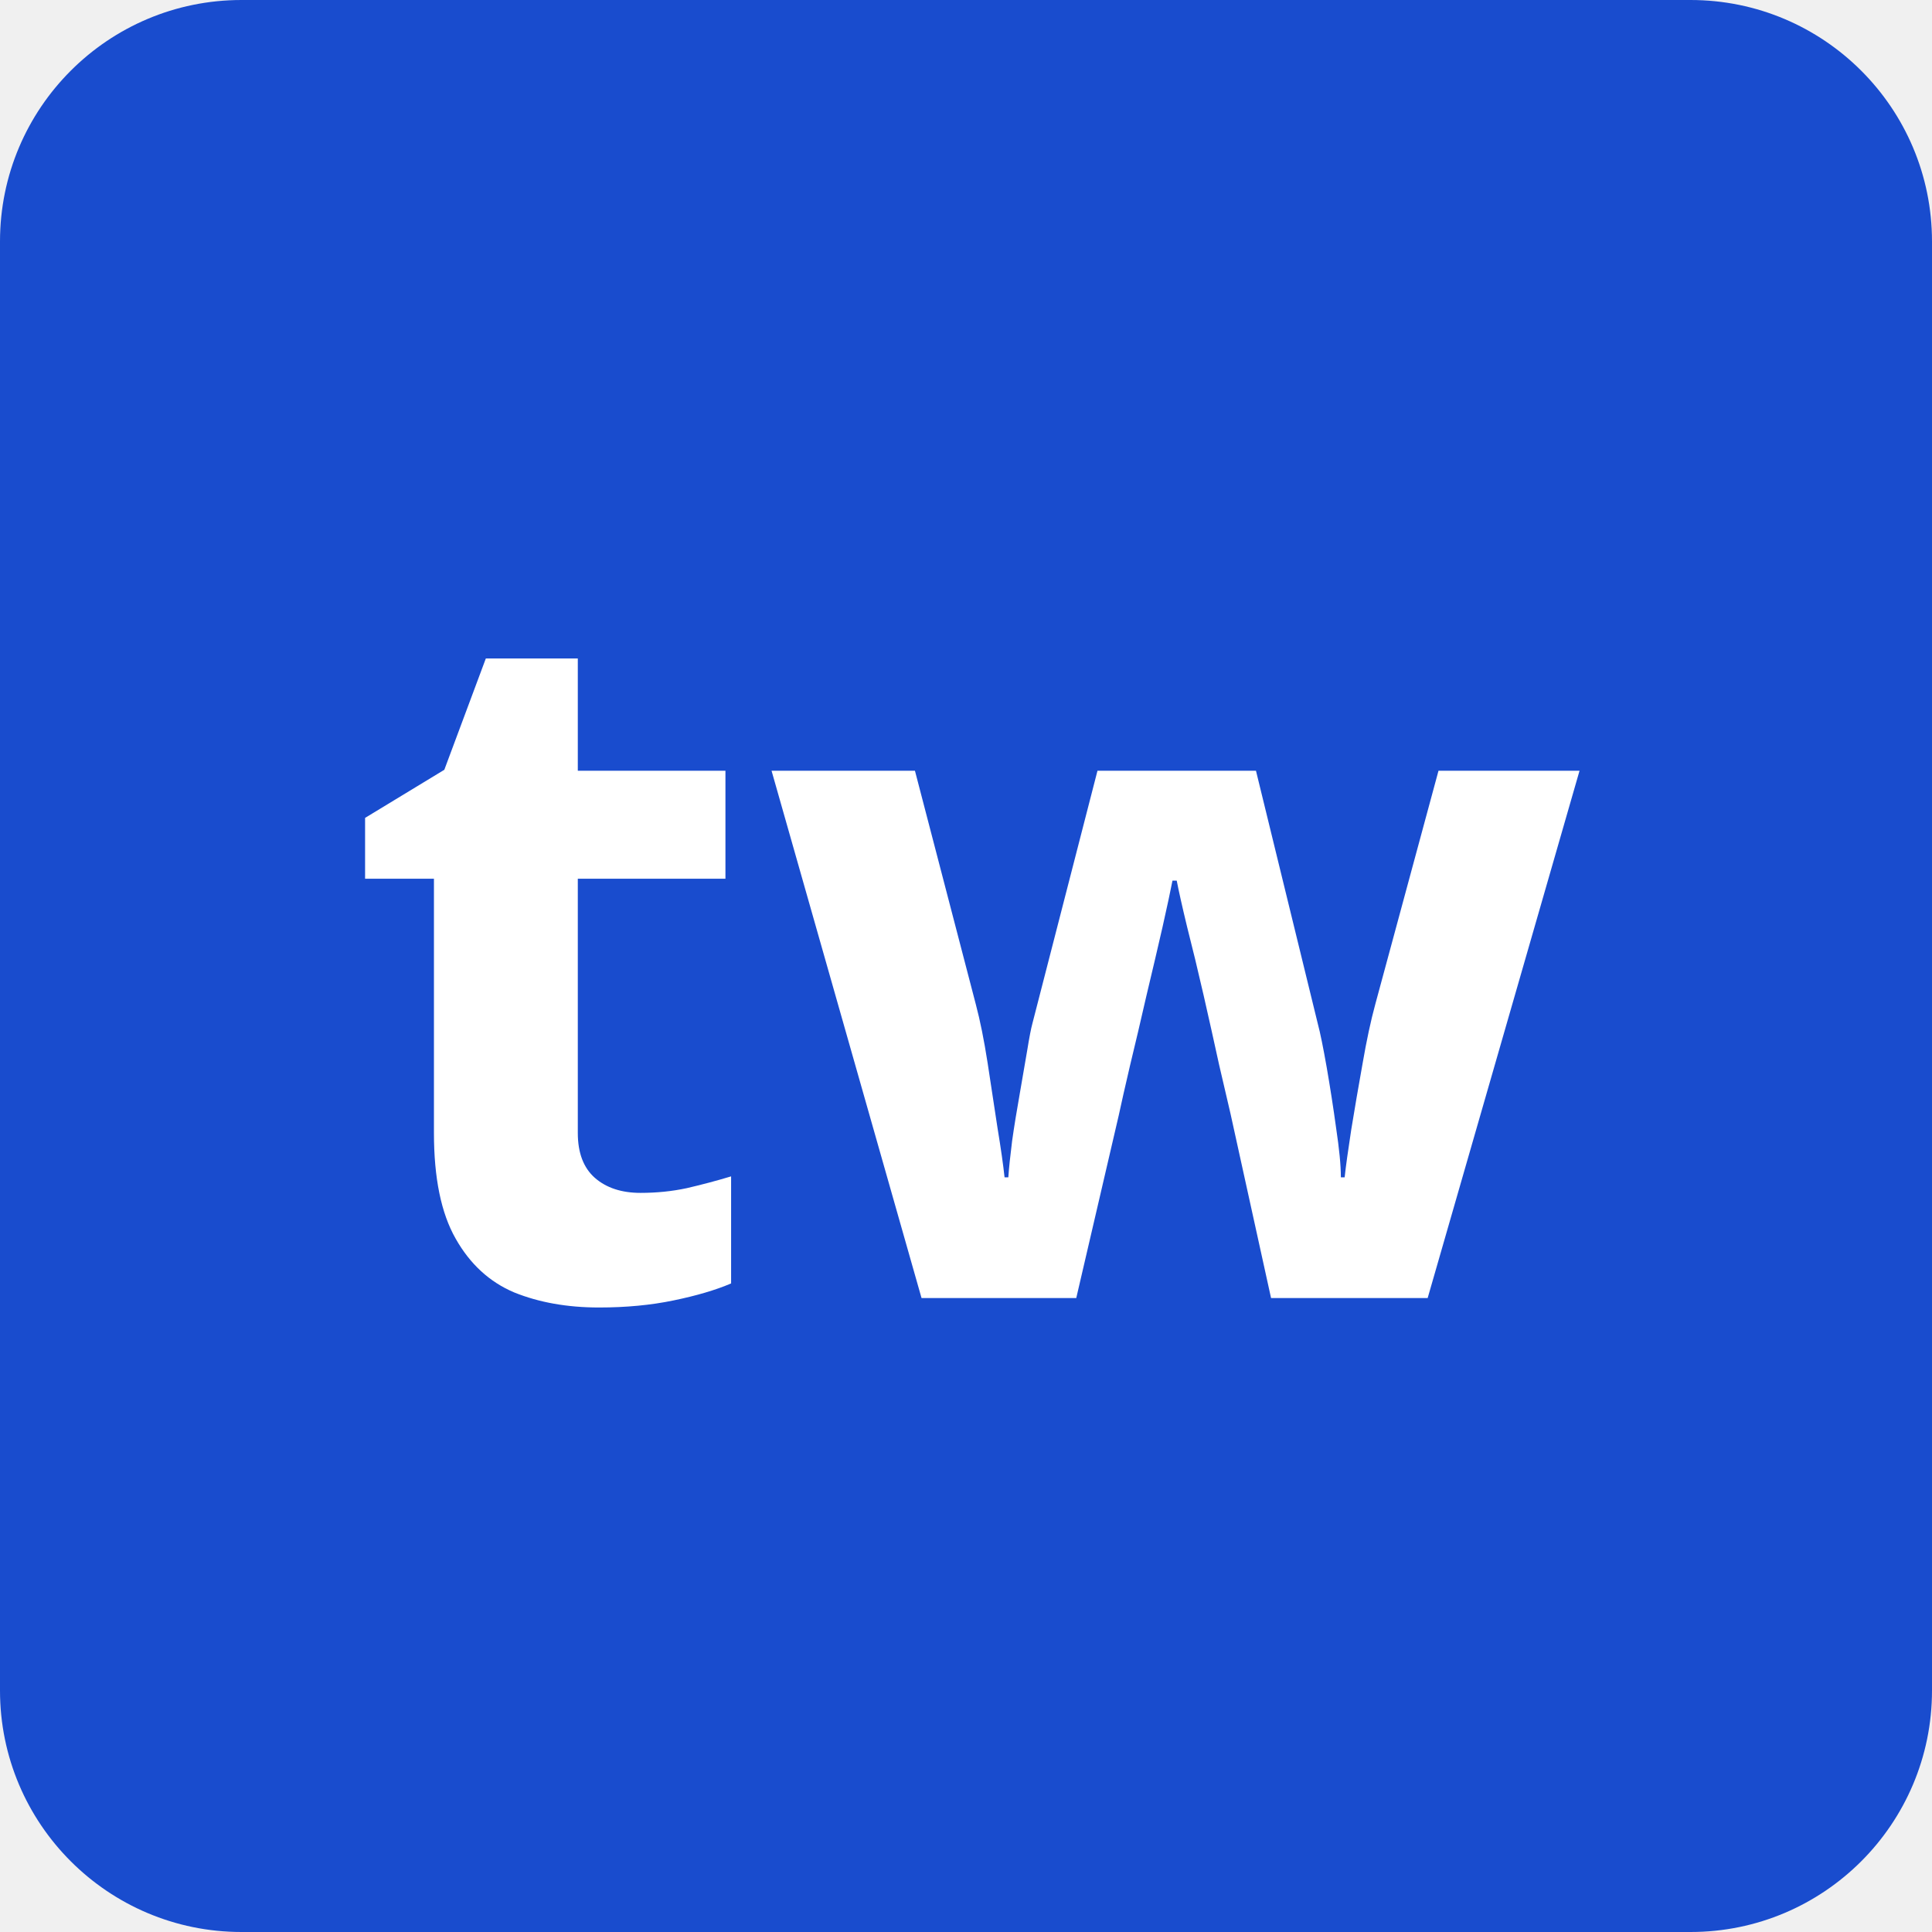
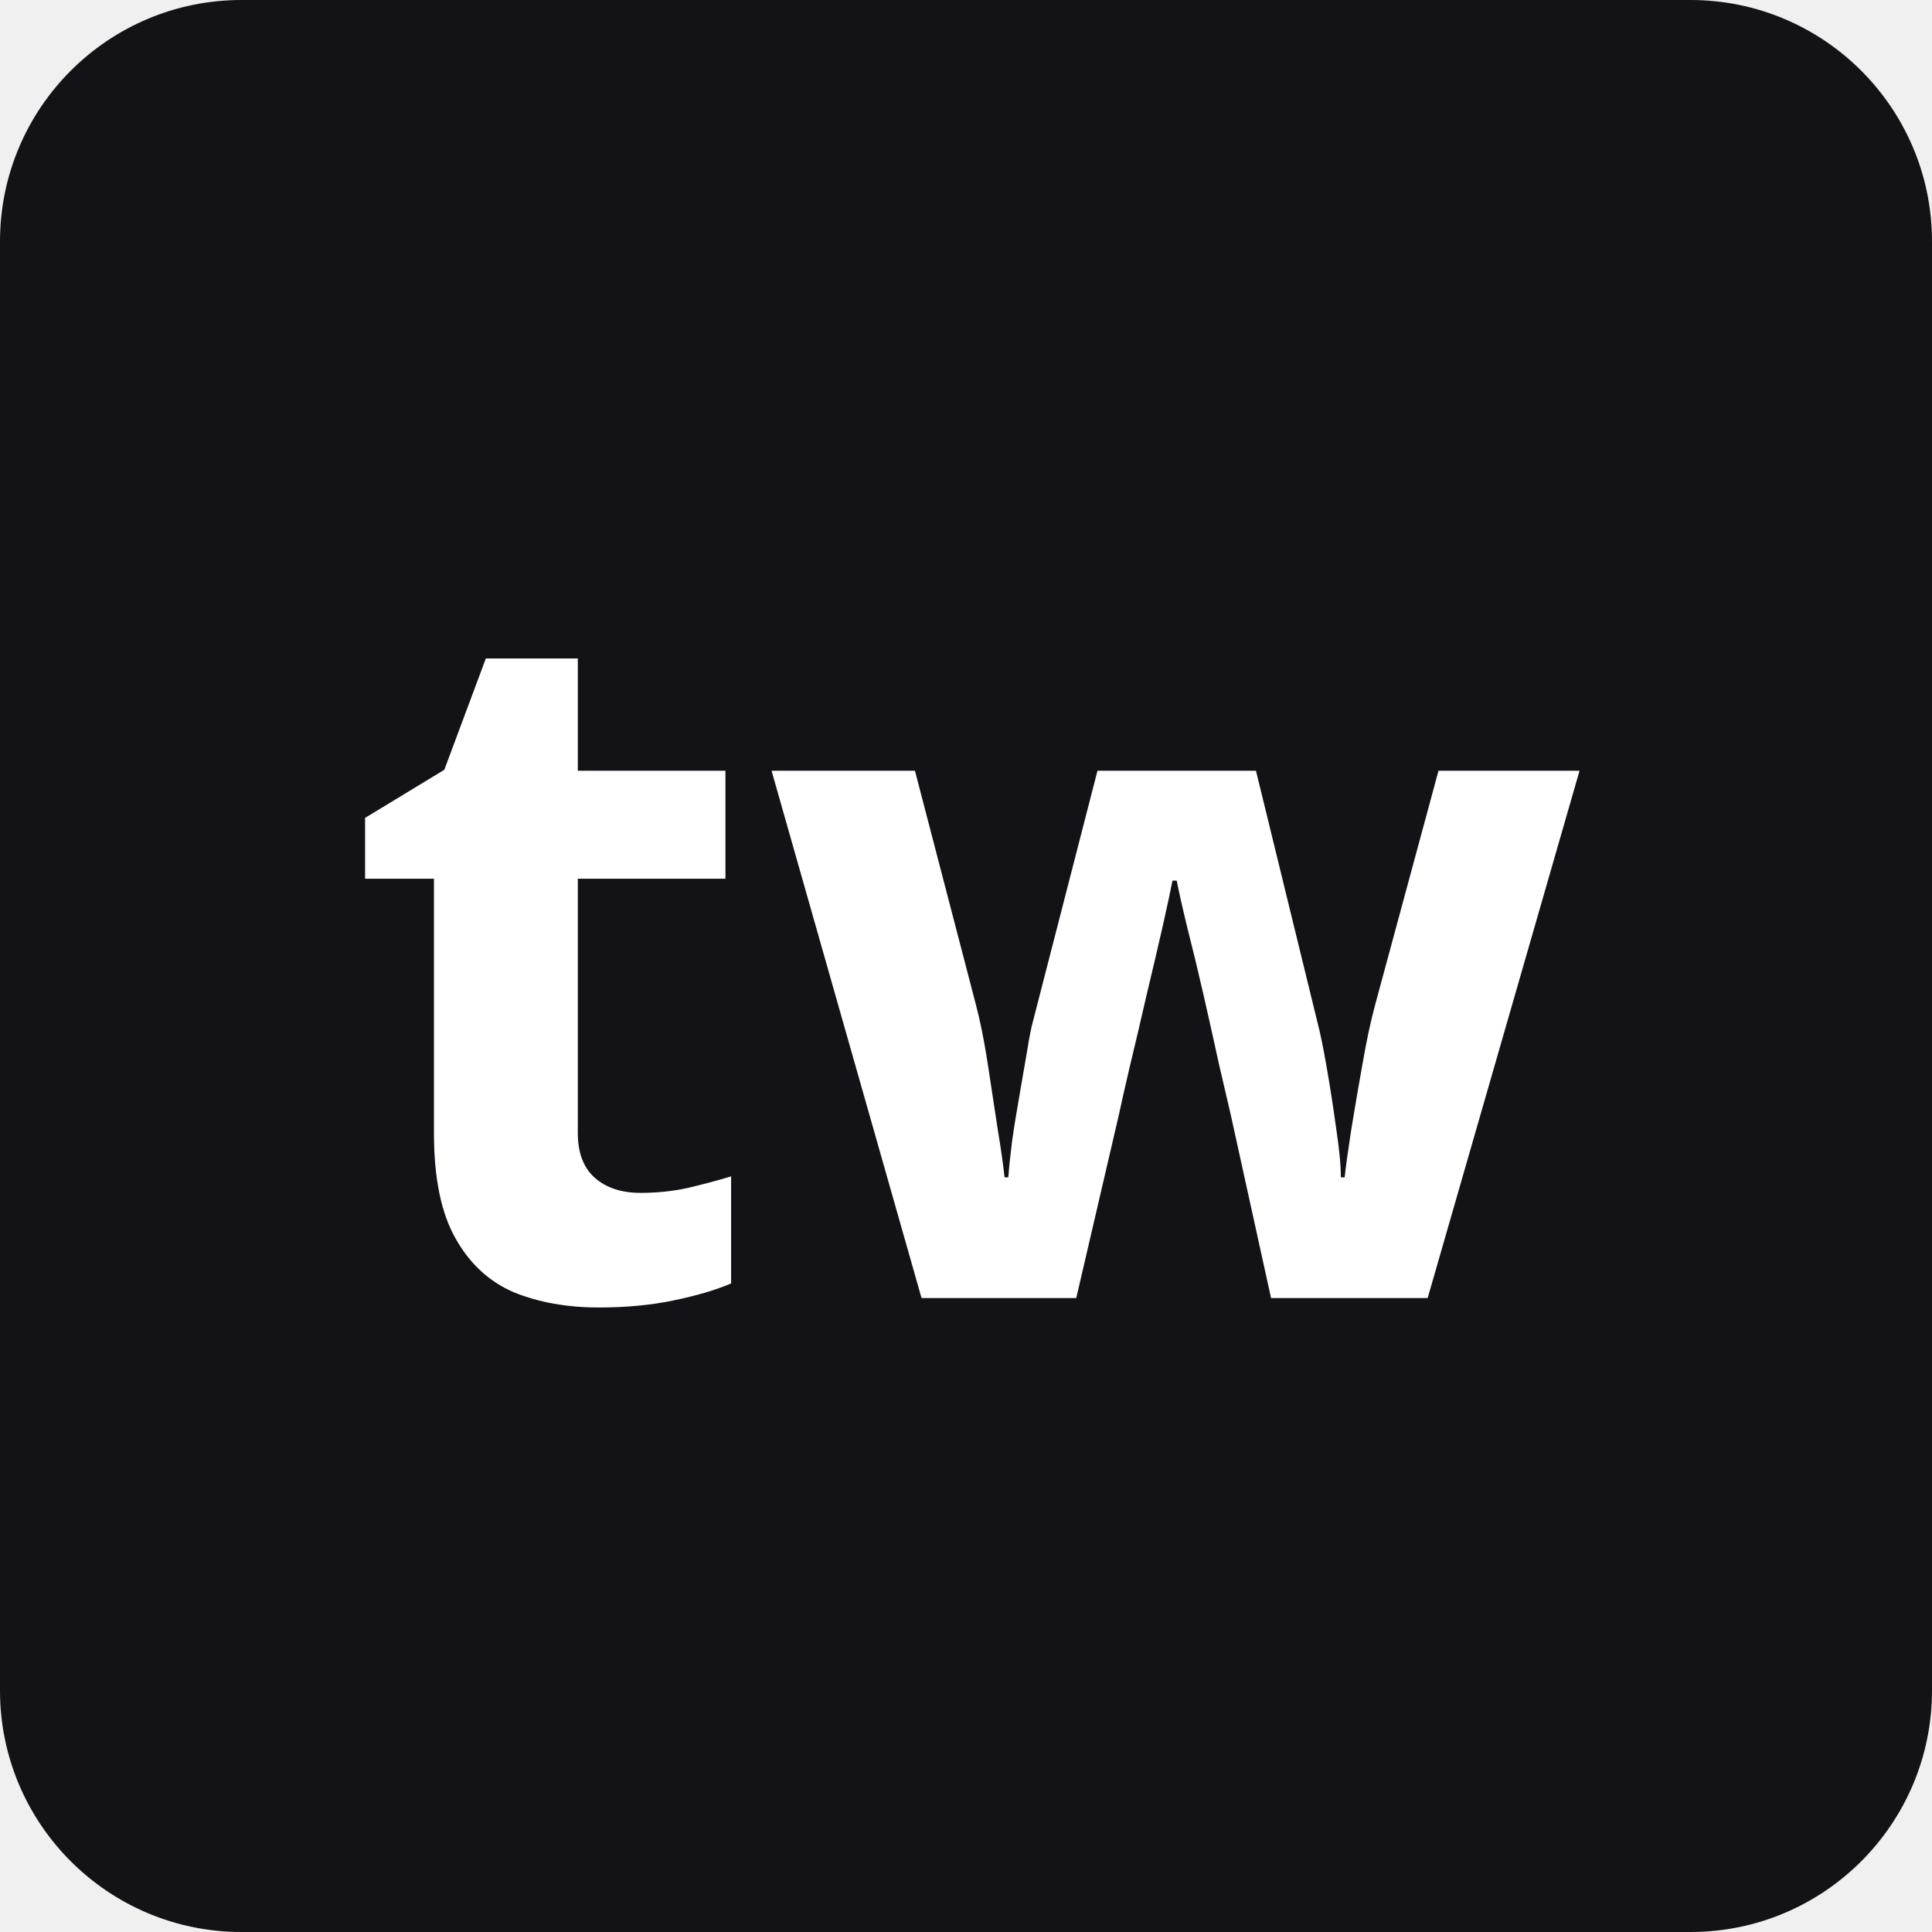
<svg xmlns="http://www.w3.org/2000/svg" viewBox="0 0 64 64">
-   <rect width="64" height="64" rx="8" fill="#194cce" />
+   <rect width="64" height="64" rx="8" fill="#121217" />
  <text x="32" y="43" text-anchor="middle" font-family="system-ui,sans-serif" font-size="32" font-weight="700" fill="white">tw</text>
</svg>
